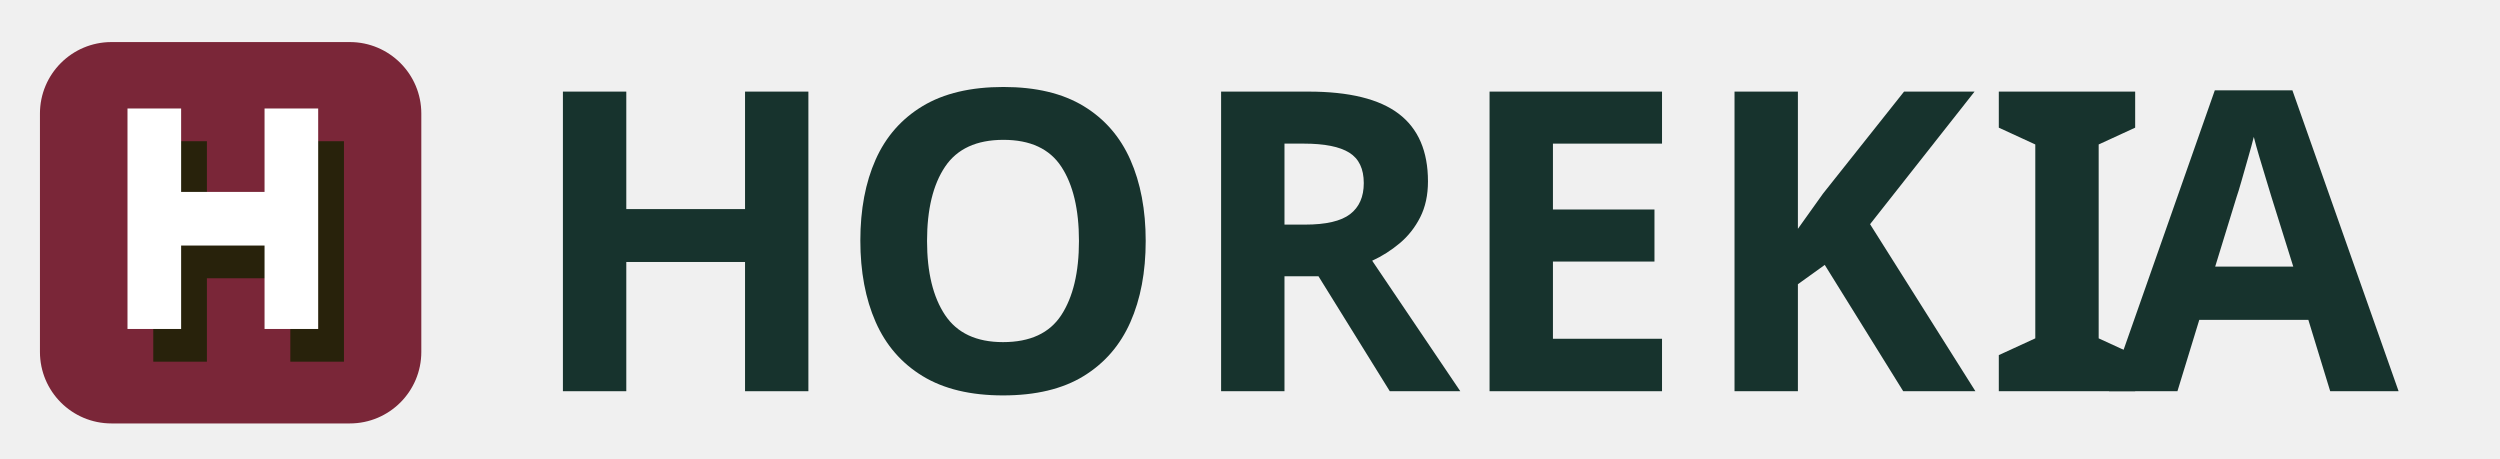
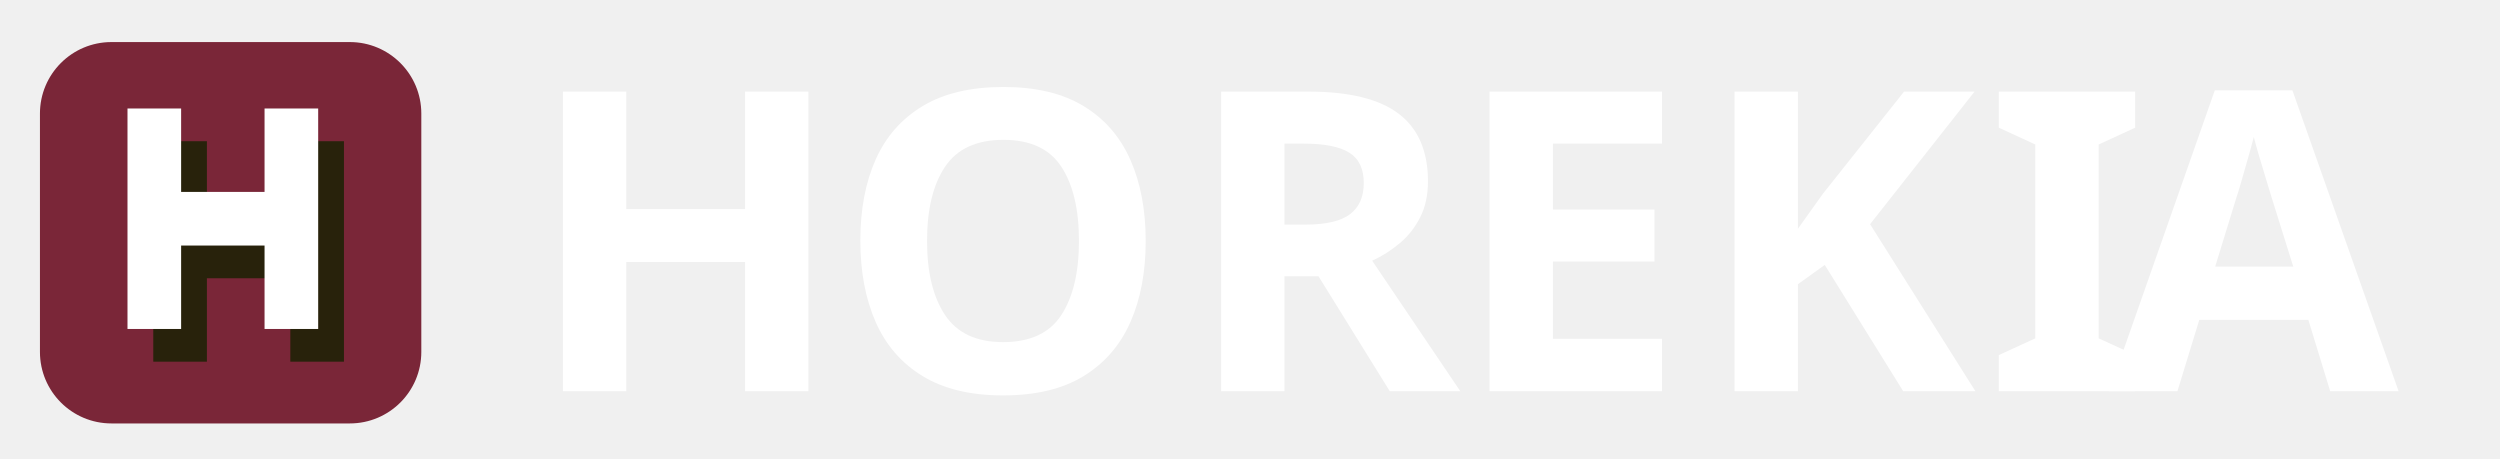
<svg xmlns="http://www.w3.org/2000/svg" viewBox="0 0 1200 220" role="img" aria-labelledby="title desc" version="1.1" id="svg1" width="1200" height="220">
  <defs id="defs1" />
-   <text style="font-weight:bold;font-size:201.424px;font-family:'Avenir Next';-inkscape-font-specification:'Avenir Next, Bold';letter-spacing:-4.684px;word-spacing:0.023px;fill:#17332d;stroke-width:2.342" x="252.074" y="187.778" id="text8">H</text>
-   <text style="font-weight:bold;font-size:201.424px;font-family:'Avenir Next';-inkscape-font-specification:'Avenir Next, Bold';letter-spacing:-4.684px;word-spacing:0.023px;fill:#17332d;stroke-width:2.342" x="401.277" y="187.778" id="text7">O</text>
-   <text style="font-weight:bold;font-size:201.424px;font-family:'Avenir Next';-inkscape-font-specification:'Avenir Next, Bold';letter-spacing:-4.684px;word-spacing:0.023px;fill:#17332d;stroke-width:2.342" x="568.005" y="187.778" id="text6">R</text>
-   <text style="font-weight:bold;font-size:201.424px;font-family:'Avenir Next';-inkscape-font-specification:'Avenir Next, Bold';letter-spacing:-4.684px;word-spacing:0.023px;fill:#17332d;stroke-width:2.342" x="696.864" y="187.778" id="text5">E</text>
-   <text style="font-weight:bold;font-size:201.424px;font-family:'Avenir Next';-inkscape-font-specification:'Avenir Next, Bold';letter-spacing:-4.684px;word-spacing:0.023px;fill:#17332d;stroke-width:2.342" x="814.444" y="187.778" id="text4">K</text>
-   <text style="font-weight:bold;font-size:201.424px;font-family:'Avenir Next';-inkscape-font-specification:'Avenir Next, Bold';letter-spacing:-4.684px;word-spacing:0.023px;fill:#17332d;stroke-width:2.342" x="952.972" y="187.778" id="text3">I</text>
-   <text style="font-weight:bold;font-size:201.424px;font-family:'Avenir Next';-inkscape-font-specification:'Avenir Next, Bold';letter-spacing:-4.684px;word-spacing:0.023px;fill:#17332d;stroke-width:2.342" x="1012.341" y="187.778" id="text2">A</text>
+   <text style="font-weight:bold;font-size:201.424px;font-family:'Avenir Next';-inkscape-font-specification:'Avenir Next, Bold';letter-spacing:-4.684px;word-spacing:0.023px;fill:#ffffff;stroke-width:2.342" x="252.074" y="187.778" id="text8">H</text>
+   <text style="font-weight:bold;font-size:201.424px;font-family:'Avenir Next';-inkscape-font-specification:'Avenir Next, Bold';letter-spacing:-4.684px;word-spacing:0.023px;fill:#ffffff;stroke-width:2.342" x="401.277" y="187.778" id="text7">O</text>
+   <text style="font-weight:bold;font-size:201.424px;font-family:'Avenir Next';-inkscape-font-specification:'Avenir Next, Bold';letter-spacing:-4.684px;word-spacing:0.023px;fill:#ffffff;stroke-width:2.342" x="568.005" y="187.778" id="text6">R</text>
+   <text style="font-weight:bold;font-size:201.424px;font-family:'Avenir Next';-inkscape-font-specification:'Avenir Next, Bold';letter-spacing:-4.684px;word-spacing:0.023px;fill:#ffffff;stroke-width:2.342" x="696.864" y="187.778" id="text5">E</text>
+   <text style="font-weight:bold;font-size:201.424px;font-family:'Avenir Next';-inkscape-font-specification:'Avenir Next, Bold';letter-spacing:-4.684px;word-spacing:0.023px;fill:#ffffff;stroke-width:2.342" x="814.444" y="187.778" id="text4">K</text>
+   <text style="font-weight:bold;font-size:201.424px;font-family:'Avenir Next';-inkscape-font-specification:'Avenir Next, Bold';letter-spacing:-4.684px;word-spacing:0.023px;fill:#ffffff;stroke-width:2.342" x="952.972" y="187.778" id="text3">I</text>
+   <text style="font-weight:bold;font-size:201.424px;font-family:'Avenir Next';-inkscape-font-specification:'Avenir Next, Bold';letter-spacing:-4.684px;word-spacing:0.023px;fill:#ffffff;stroke-width:2.342" x="1012.341" y="187.778" id="text2">A</text>
  <rect width="183.058" height="183.058" rx="34.323" fill="#7a2638" id="rect1-2" x="19.173" y="20.192" style="stroke-width:0.358" />
  <path fill="#ffffff" d="M 73.571,67.781 H 99.314 V 173.612 H 73.571 Z m 65.786,0 h 25.742 V 173.612 H 139.358 Z M 93.593,107.825 h 51.485 v 25.742 H 93.593 Z" id="path1-4-9" style="fill:#28220b;stroke-width:0.358" />
  <path fill="#ffffff" d="m 61.198,52.075 h 25.742 V 157.905 h -25.742 z m 65.786,0 h 25.742 V 157.905 H 126.984 Z M 81.22,92.119 H 132.705 V 117.861 H 81.22 Z" id="path1-4" style="stroke-width:0.358" />
</svg>
